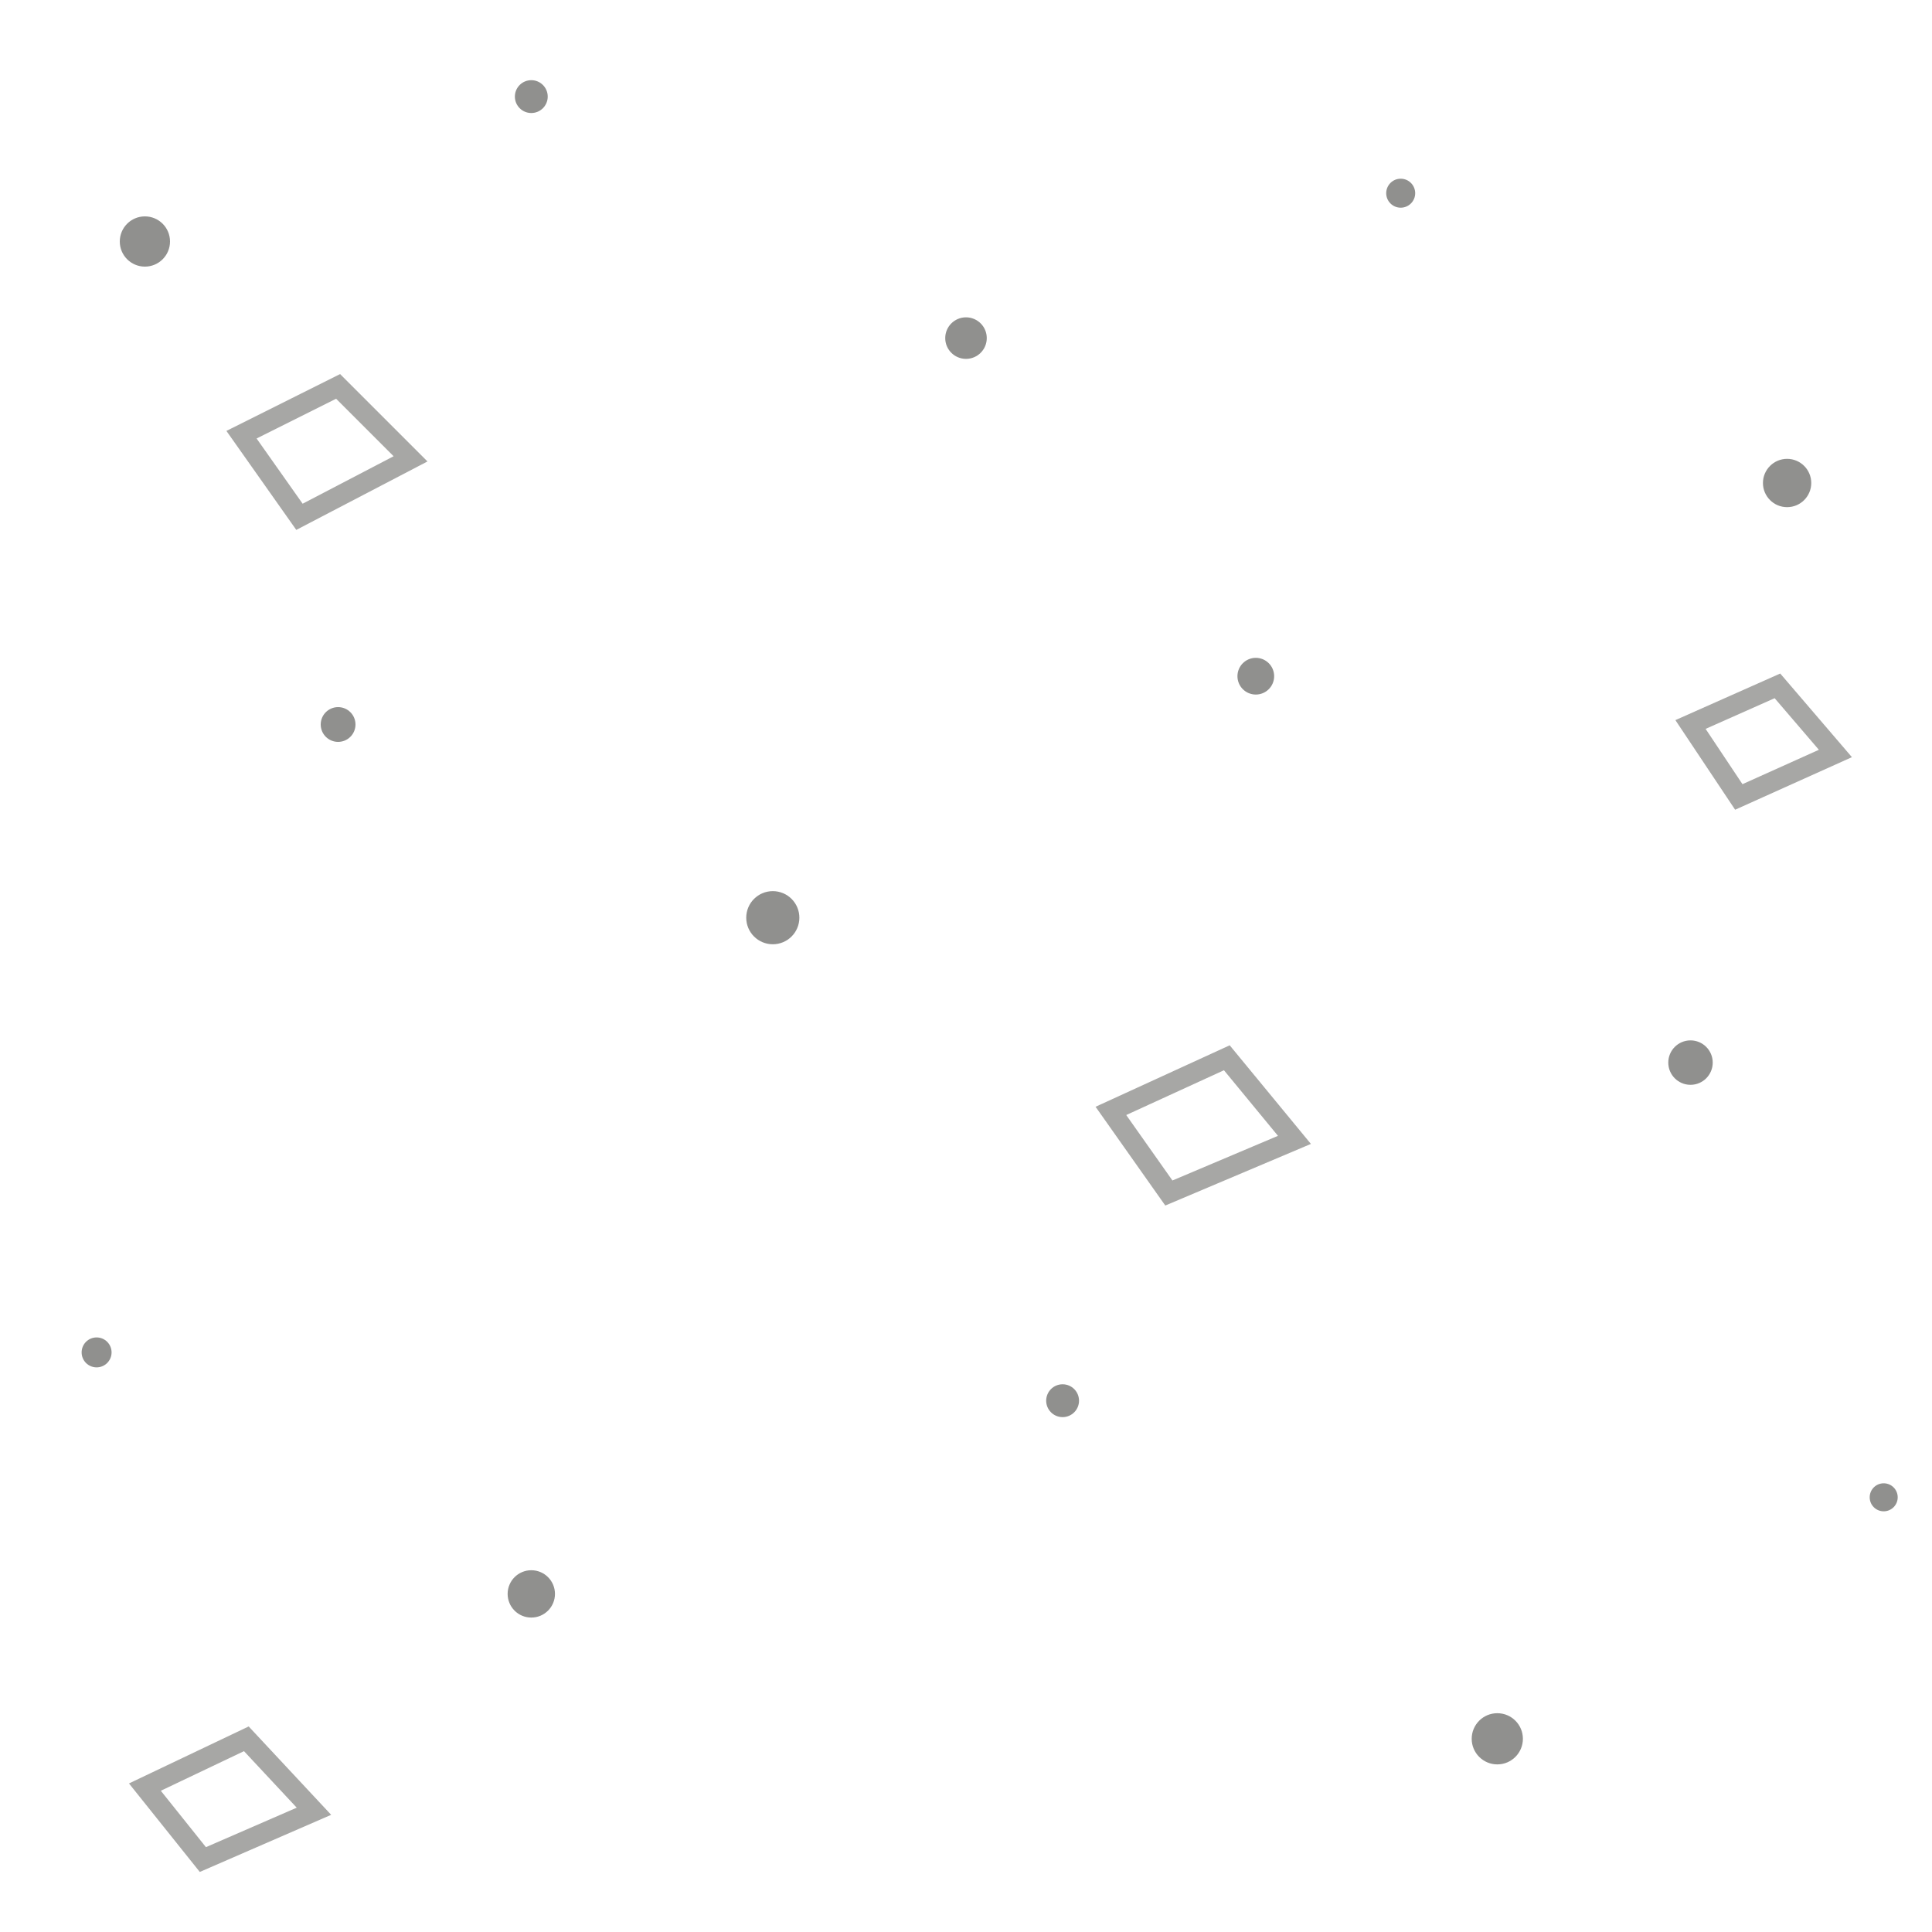
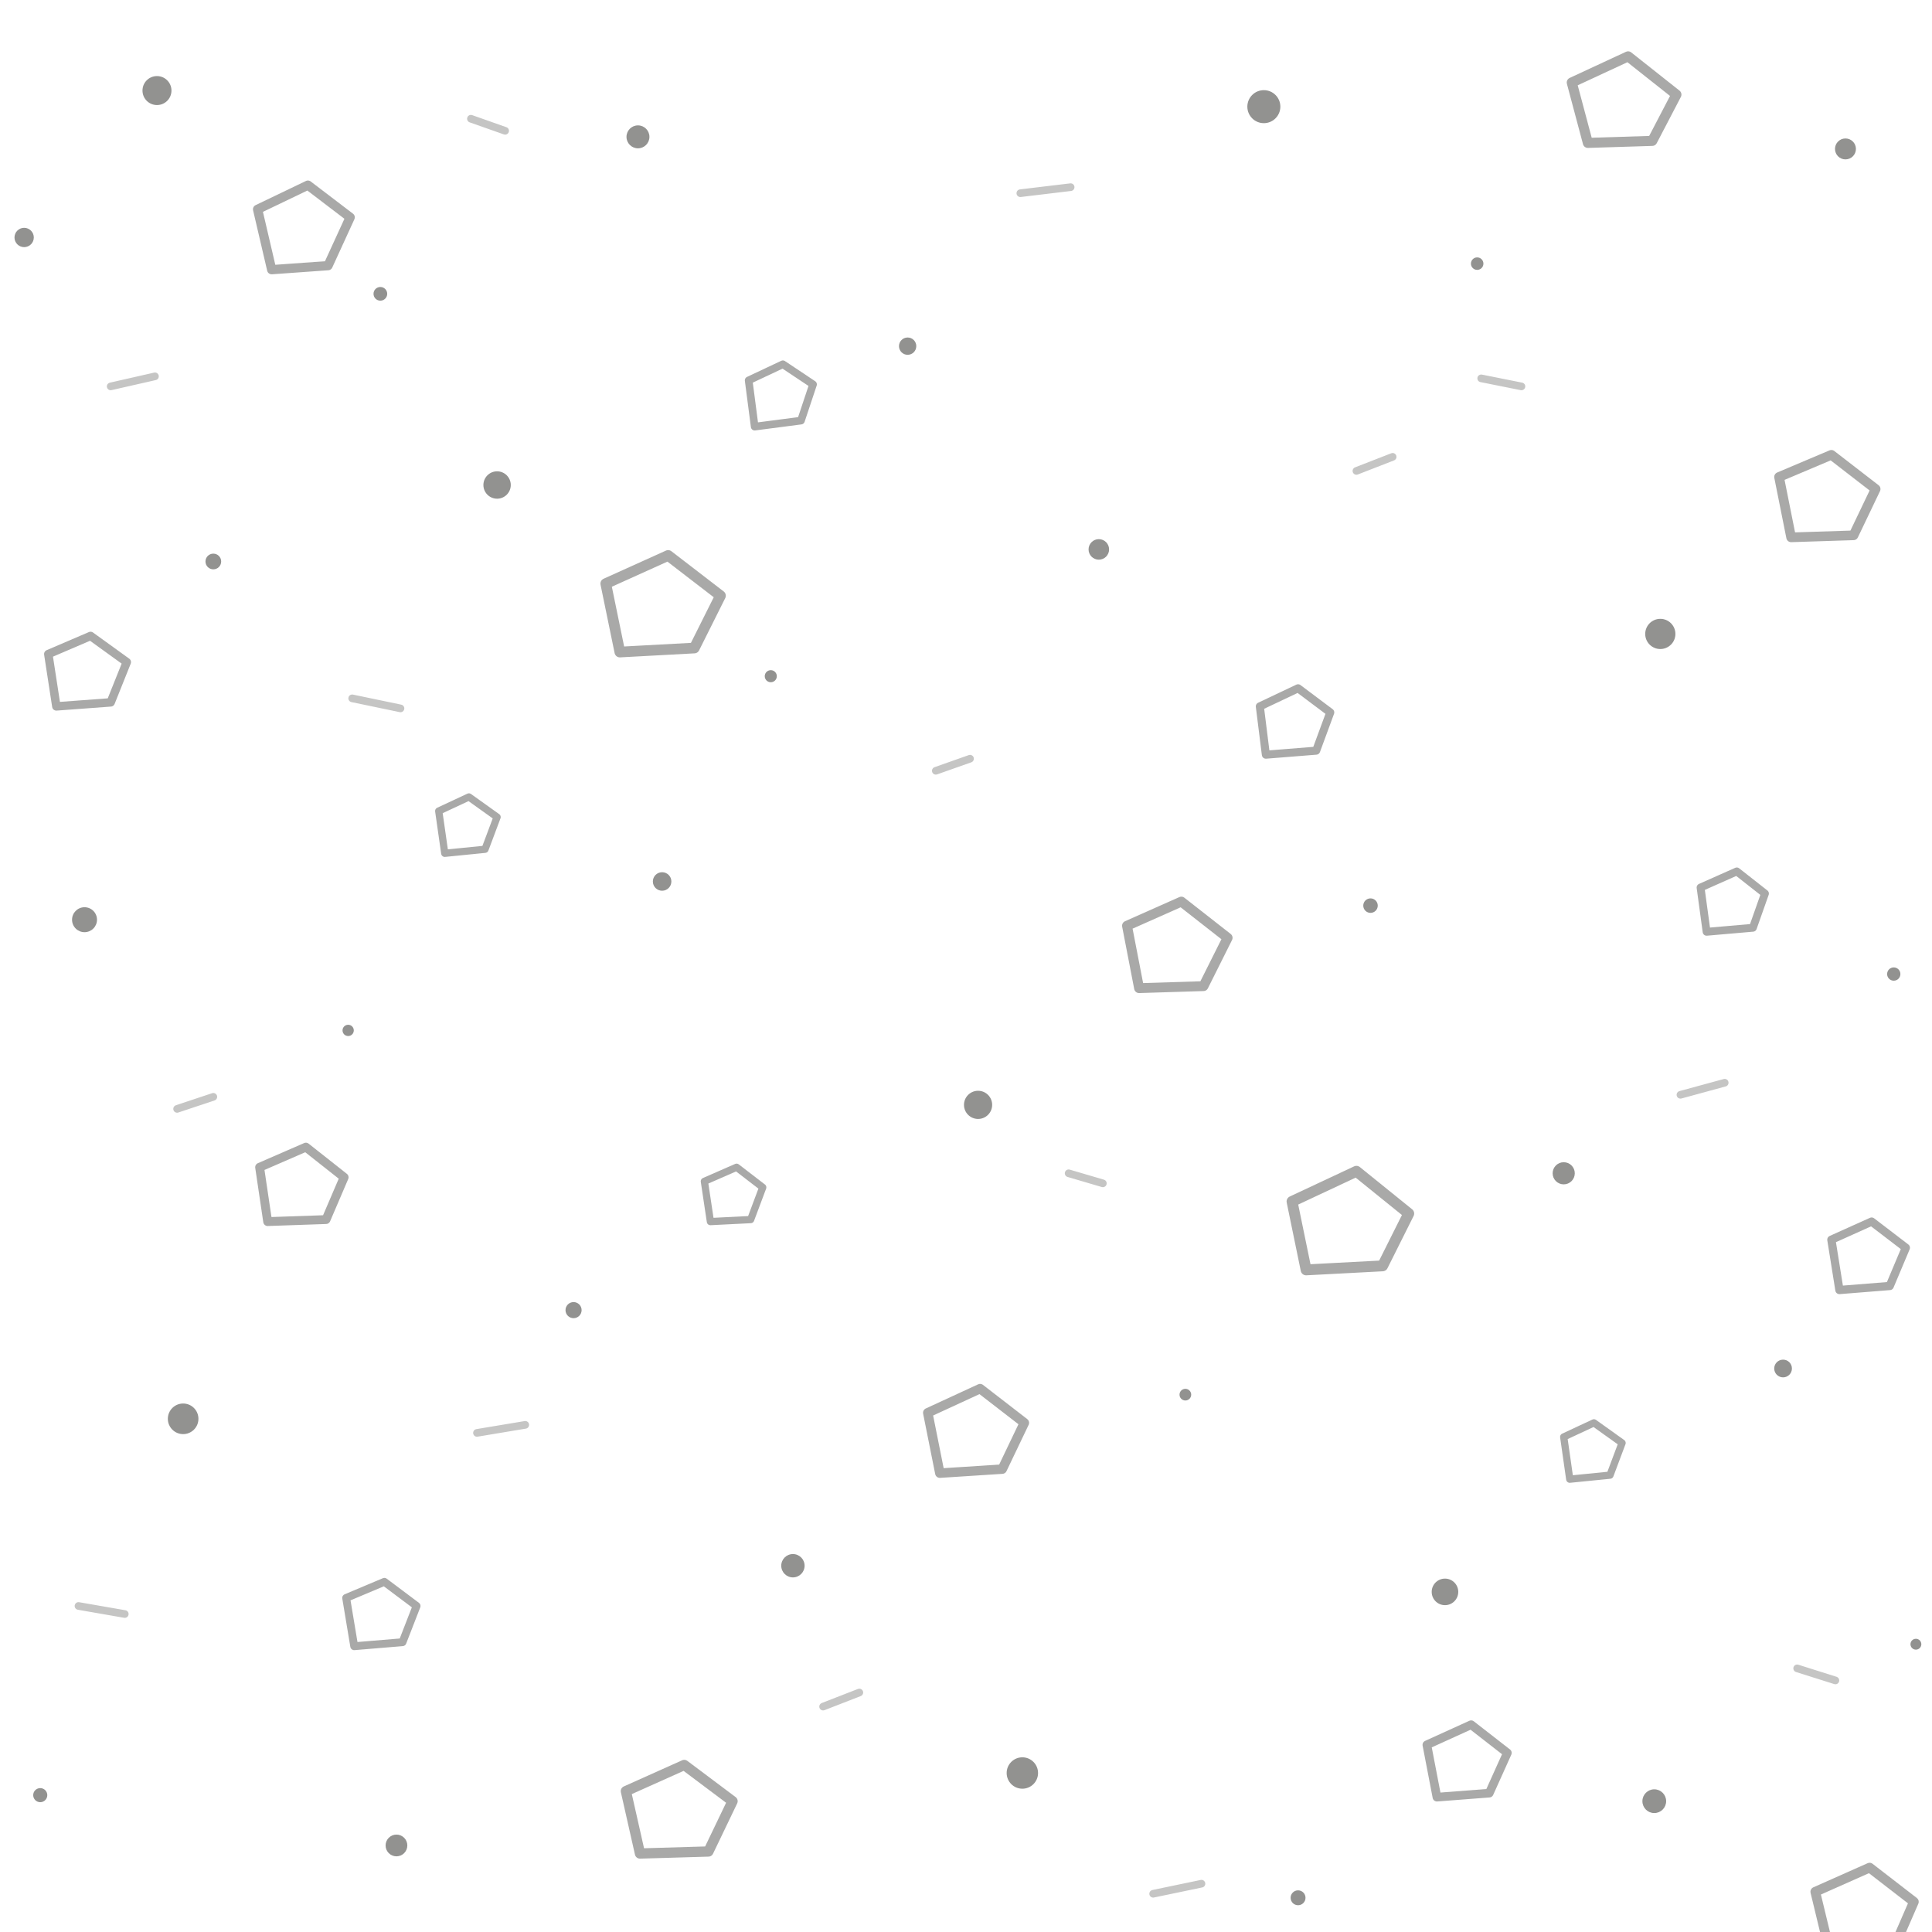
- <svg xmlns="http://www.w3.org/2000/svg" width="64" height="64" viewBox="0 0 40 40">
-   <g fill="#171713" opacity=".48">
-     <circle cx="3" cy="5" r=".52" />
-     <circle cx="11" cy="2" r=".34" />
-     <circle cx="20" cy="7" r=".43" />
-     <circle cx="29" cy="4" r=".3" />
-     <circle cx="37" cy="10" r=".5" />
-     <circle cx="7" cy="15" r=".36" />
-     <circle cx="16" cy="19" r=".55" />
-     <circle cx="26" cy="14" r=".38" />
-     <circle cx="35" cy="22" r=".46" />
-     <circle cx="2" cy="28" r=".31" />
-     <circle cx="11" cy="33" r=".49" />
-     <circle cx="22" cy="29" r=".34" />
-     <circle cx="31" cy="36" r=".53" />
-     <circle cx="39" cy="31" r=".29" />
+ <svg xmlns="http://www.w3.org/2000/svg" width="128" height="128" viewBox="0 0 96 96">
+   <g fill="#171713" opacity=".47">
+     <circle cx="1.2" cy="11.8" r=".48" />
+     <circle cx="7.8" cy="4.5" r=".72" />
+     <circle cx="18.9" cy="14.6" r=".34" />
+     <circle cx="31.7" cy="6.8" r=".57" />
+     <circle cx="45.1" cy="17.2" r=".43" />
+     <circle cx="62.8" cy="5.3" r=".82" />
+     <circle cx="73.4" cy="13.1" r=".31" />
+     <circle cx="91.7" cy="7.4" r=".52" />
+     <circle cx="10.6" cy="27.9" r=".39" />
+     <circle cx="24.7" cy="24.1" r=".68" />
+     <circle cx="38.3" cy="33.6" r=".3" />
+     <circle cx="54.6" cy="27.3" r=".51" />
+     <circle cx="82.5" cy="31.5" r=".75" />
+     <circle cx="4.2" cy="45.7" r=".62" />
+     <circle cx="17.3" cy="51.2" r=".28" />
+     <circle cx="32.9" cy="43.8" r=".46" />
+     <circle cx="48.6" cy="54.9" r=".7" />
+     <circle cx="68.1" cy="45" r=".36" />
+     <circle cx="77.7" cy="58.3" r=".55" />
+     <circle cx="94.1" cy="48.4" r=".33" />
+     <circle cx="9.1" cy="70.5" r=".76" />
+     <circle cx="28.5" cy="65.1" r=".4" />
+     <circle cx="39.4" cy="77.8" r=".58" />
+     <circle cx="58.9" cy="69.3" r=".29" />
+     <circle cx="71.8" cy="79.1" r=".66" />
+     <circle cx="88.6" cy="68" r=".44" />
+     <circle cx="2" cy="89.2" r=".35" />
+     <circle cx="19.7" cy="91.7" r=".54" />
+     <circle cx="50.8" cy="88.1" r=".78" />
+     <circle cx="64.5" cy="94.3" r=".37" />
+     <circle cx="82.2" cy="89.5" r=".59" />
+     <circle cx="95.2" cy="81.7" r=".27" />
  </g>
-   <g fill="none" stroke="#171713" stroke-width=".42" opacity=".38">
-     <path d="m5 9 2-1 1.5 1.5-2.3 1.2Zm18 14 2.4-1.1 1.4 1.7-2.6 1.1Zm12-8 1.8-.8 1.2 1.4-2 .9ZM3 37l2.1-1 1.4 1.5-2.3 1Z" />
+   <g fill="none" stroke="#171713" stroke-linecap="round" stroke-linejoin="round" opacity=".37">
+     <path d="m12.8 10.4 2.5-1.2 2.1 1.6-1.1 2.4-2.8.2Z" stroke-width=".46" />
+     <path d="m37.2 18.9 1.7-.8 1.5 1-.6 1.8-2.3.3Z" stroke-width=".38" />
+     <path d="m78.1 4.1 2.8-1.3 2.4 1.9-1.2 2.3-3.2.1Z" stroke-width=".5" />
+     <path d="m2.4 32.5 2.1-.9 1.8 1.3-.8 2-2.7.2Z" stroke-width=".42" />
+     <path d="m30.1 29 3.1-1.4 2.6 2-1.3 2.6-3.7.2Z" stroke-width=".53" />
+     <path d="m62.6 35.1 1.9-.9 1.6 1.2-.7 1.9-2.5.2Z" stroke-width=".4" />
+     <path d="m88.4 23.7 2.6-1.1 2.2 1.7-1.1 2.3-3.1.1Z" stroke-width=".48" />
+     <path d="m21.8 40.3 1.5-.7 1.4 1-.6 1.6-2 .2Z" stroke-width=".36" />
+     <path d="m56 46 2.7-1.2 2.3 1.8-1.2 2.4-3.2.1Z" stroke-width=".49" />
+     <path d="m84.5 44.1 1.8-.8 1.4 1.1-.6 1.7-2.3.2Z" stroke-width=".39" />
+     <path d="m12.9 58 2.3-1 1.9 1.5-.9 2.1-2.9.1Z" stroke-width=".44" />
+     <path d="m35 58.7 1.6-.7 1.3 1-.6 1.6-2 .1Z" stroke-width=".36" />
+     <path d="m64.2 59.7 3.2-1.5 2.6 2.1-1.3 2.6-3.8.2Z" stroke-width=".54" />
+     <path d="m91 61.6 2-.9 1.7 1.3-.8 1.9-2.5.2Z" stroke-width=".41" />
+     <path d="m17.2 79.4 1.9-.8 1.6 1.2-.7 1.8-2.4.2Z" stroke-width=".39" />
+     <path d="m46.1 70.2 2.6-1.2 2.2 1.7-1.1 2.3-3.1.2Z" stroke-width=".47" />
+     <path d="m77.7 71.4 1.5-.7 1.4 1-.6 1.6-2 .2Z" stroke-width=".36" />
+     <path d="m31.1 89 2.9-1.3 2.4 1.8-1.2 2.5-3.4.1Z" stroke-width=".51" />
+     <path d="m70.9 86.7 2.2-1 1.8 1.4-.9 2-2.6.2Z" stroke-width=".43" />
+     <path d="m90.2 94 2.7-1.2 2.2 1.7-1 2.3-3.2.1Z" stroke-width=".48" />
+   </g>
+   <g fill="none" stroke="#171713" stroke-linecap="round" stroke-width=".38" opacity=".25">
+     <path d="m5.5 19.2 2.2-.5m15.7-12.8 1.7.6m25.6 3.1 2.5-.3m14.2 14.1 1.8-.7m-51.7 12 2.4.5m26.6 3.1 1.7-.6m25.4-18.9 2 .4M8.8 55.1l1.8-.6m13.1 16.7 2.4-.4m27-12.5 1.7.5m28.7-4.4 2.2-.6M3.9 79.8l2.3.4m34.7 4.6 1.8-.7m14.6 10 2.4-.5m29.6-10.7 1.9.6" />
  </g>
</svg>
